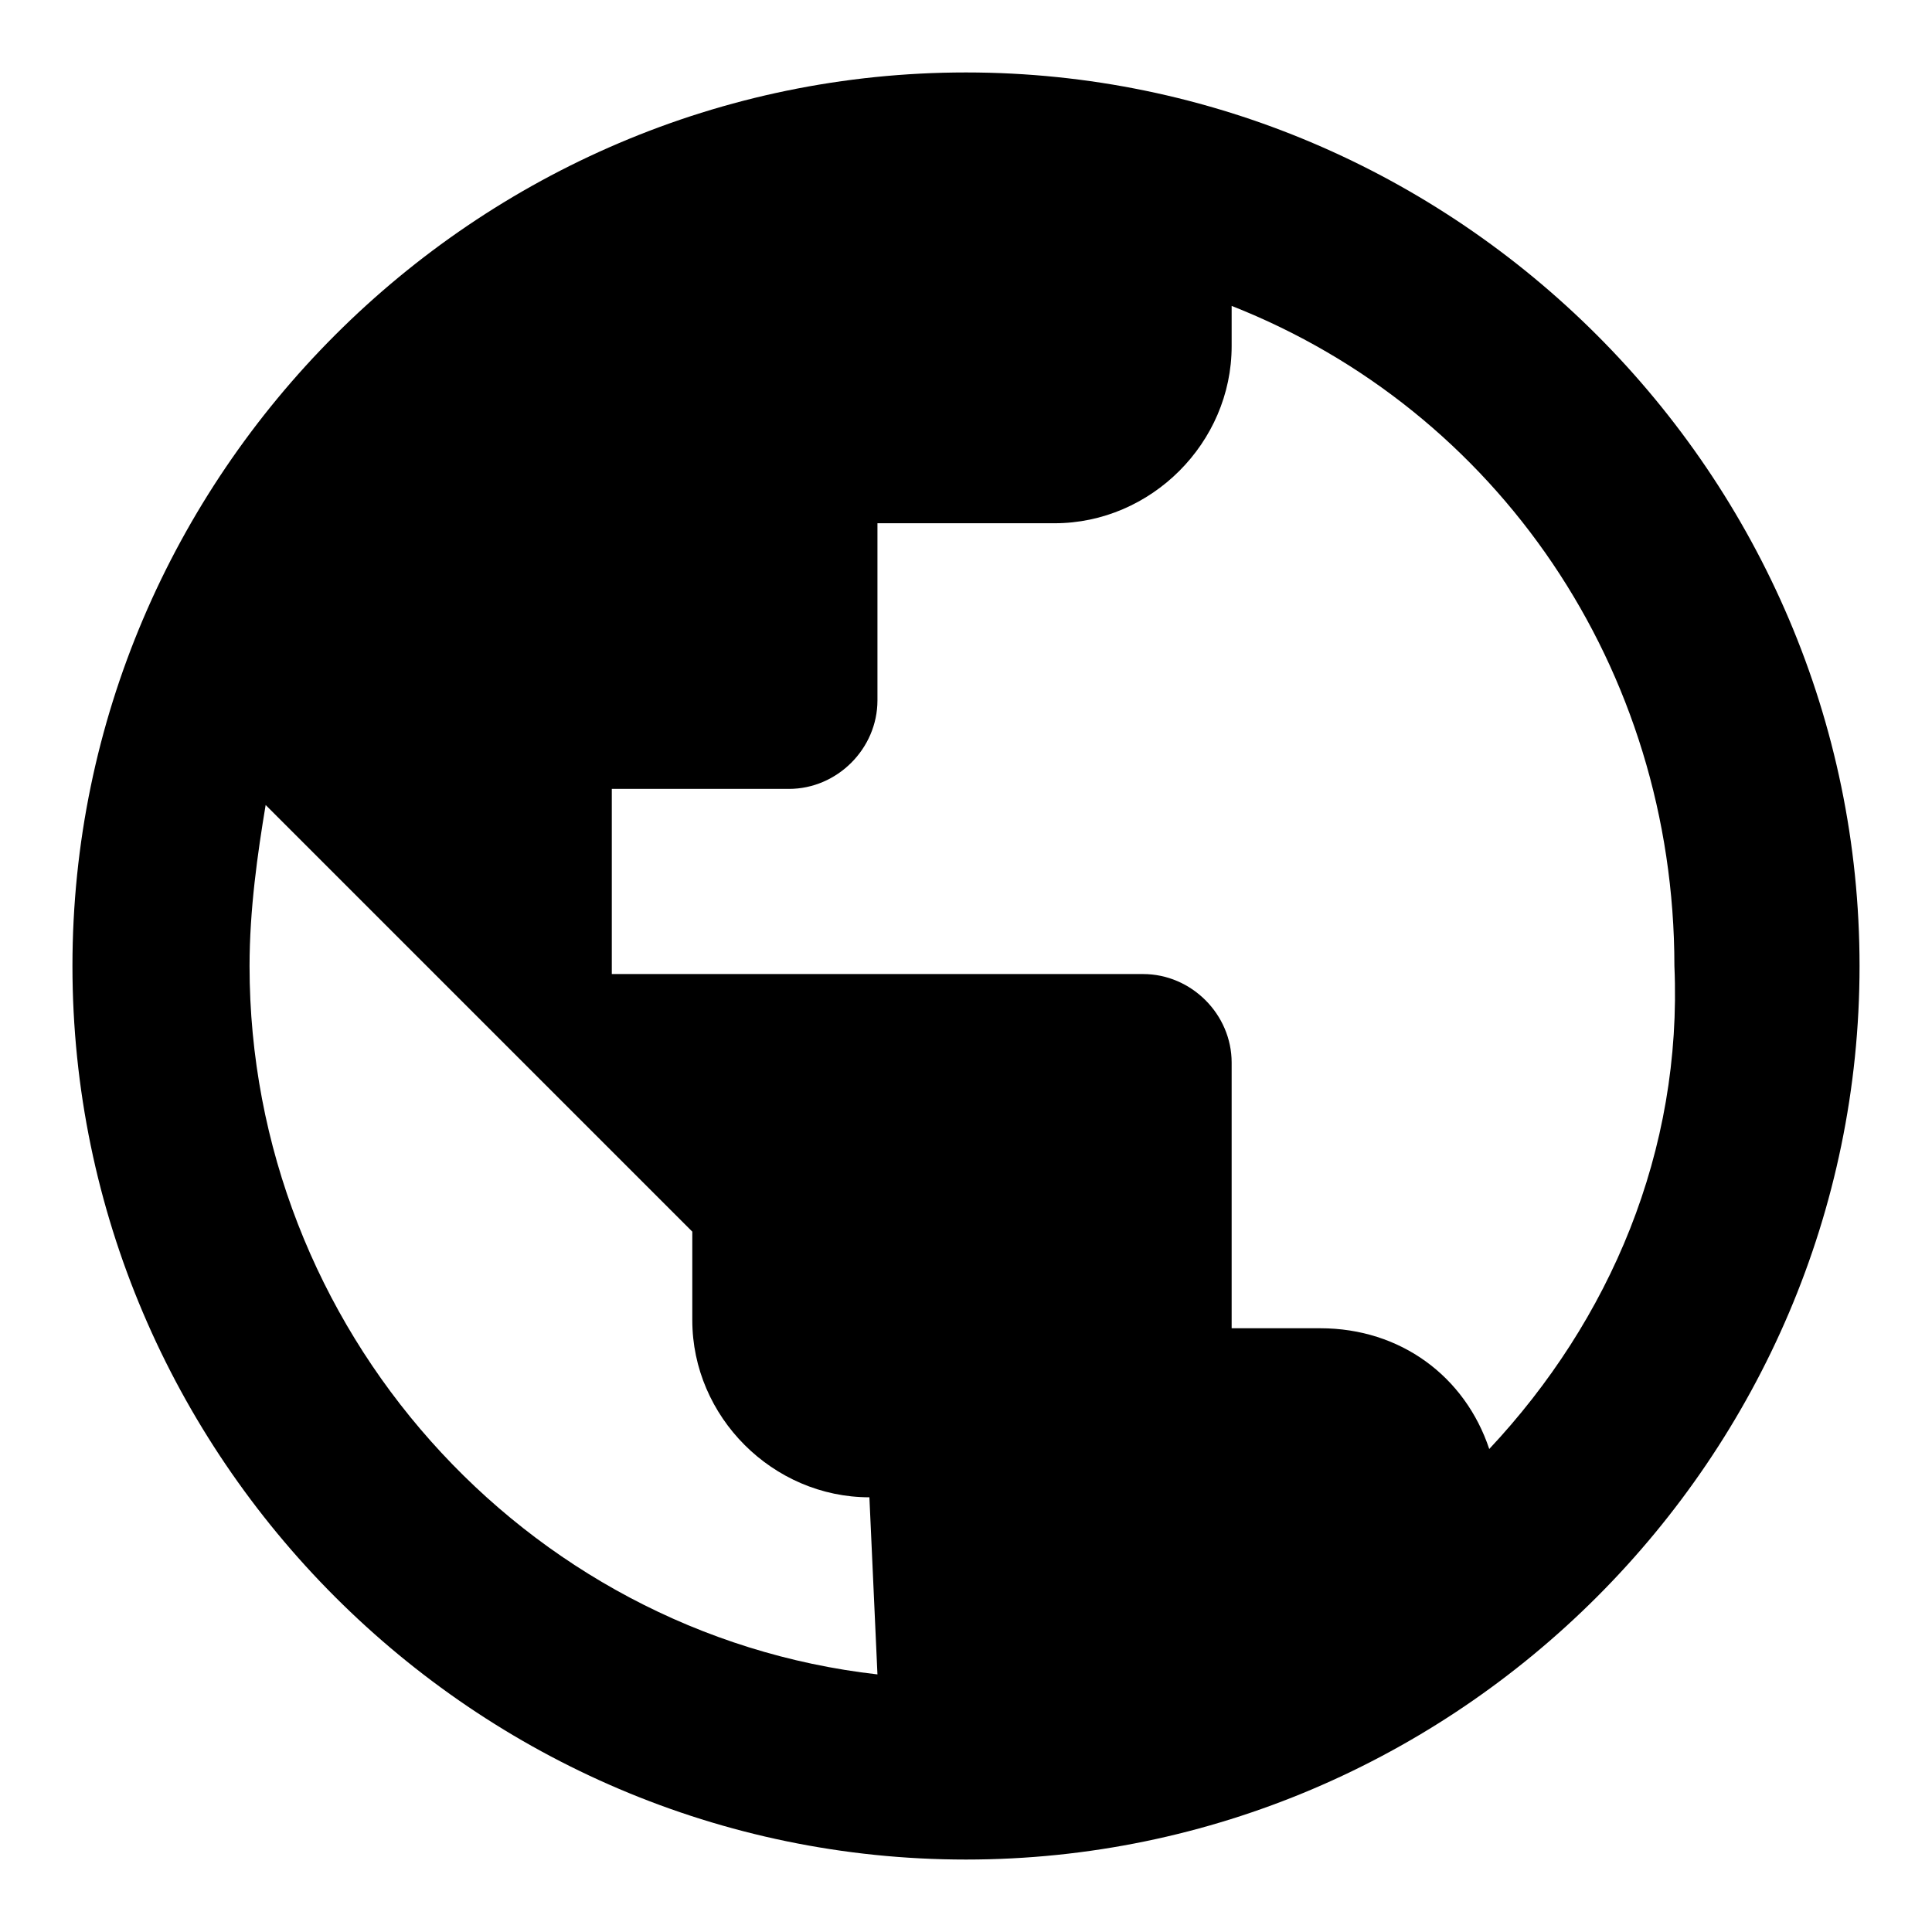
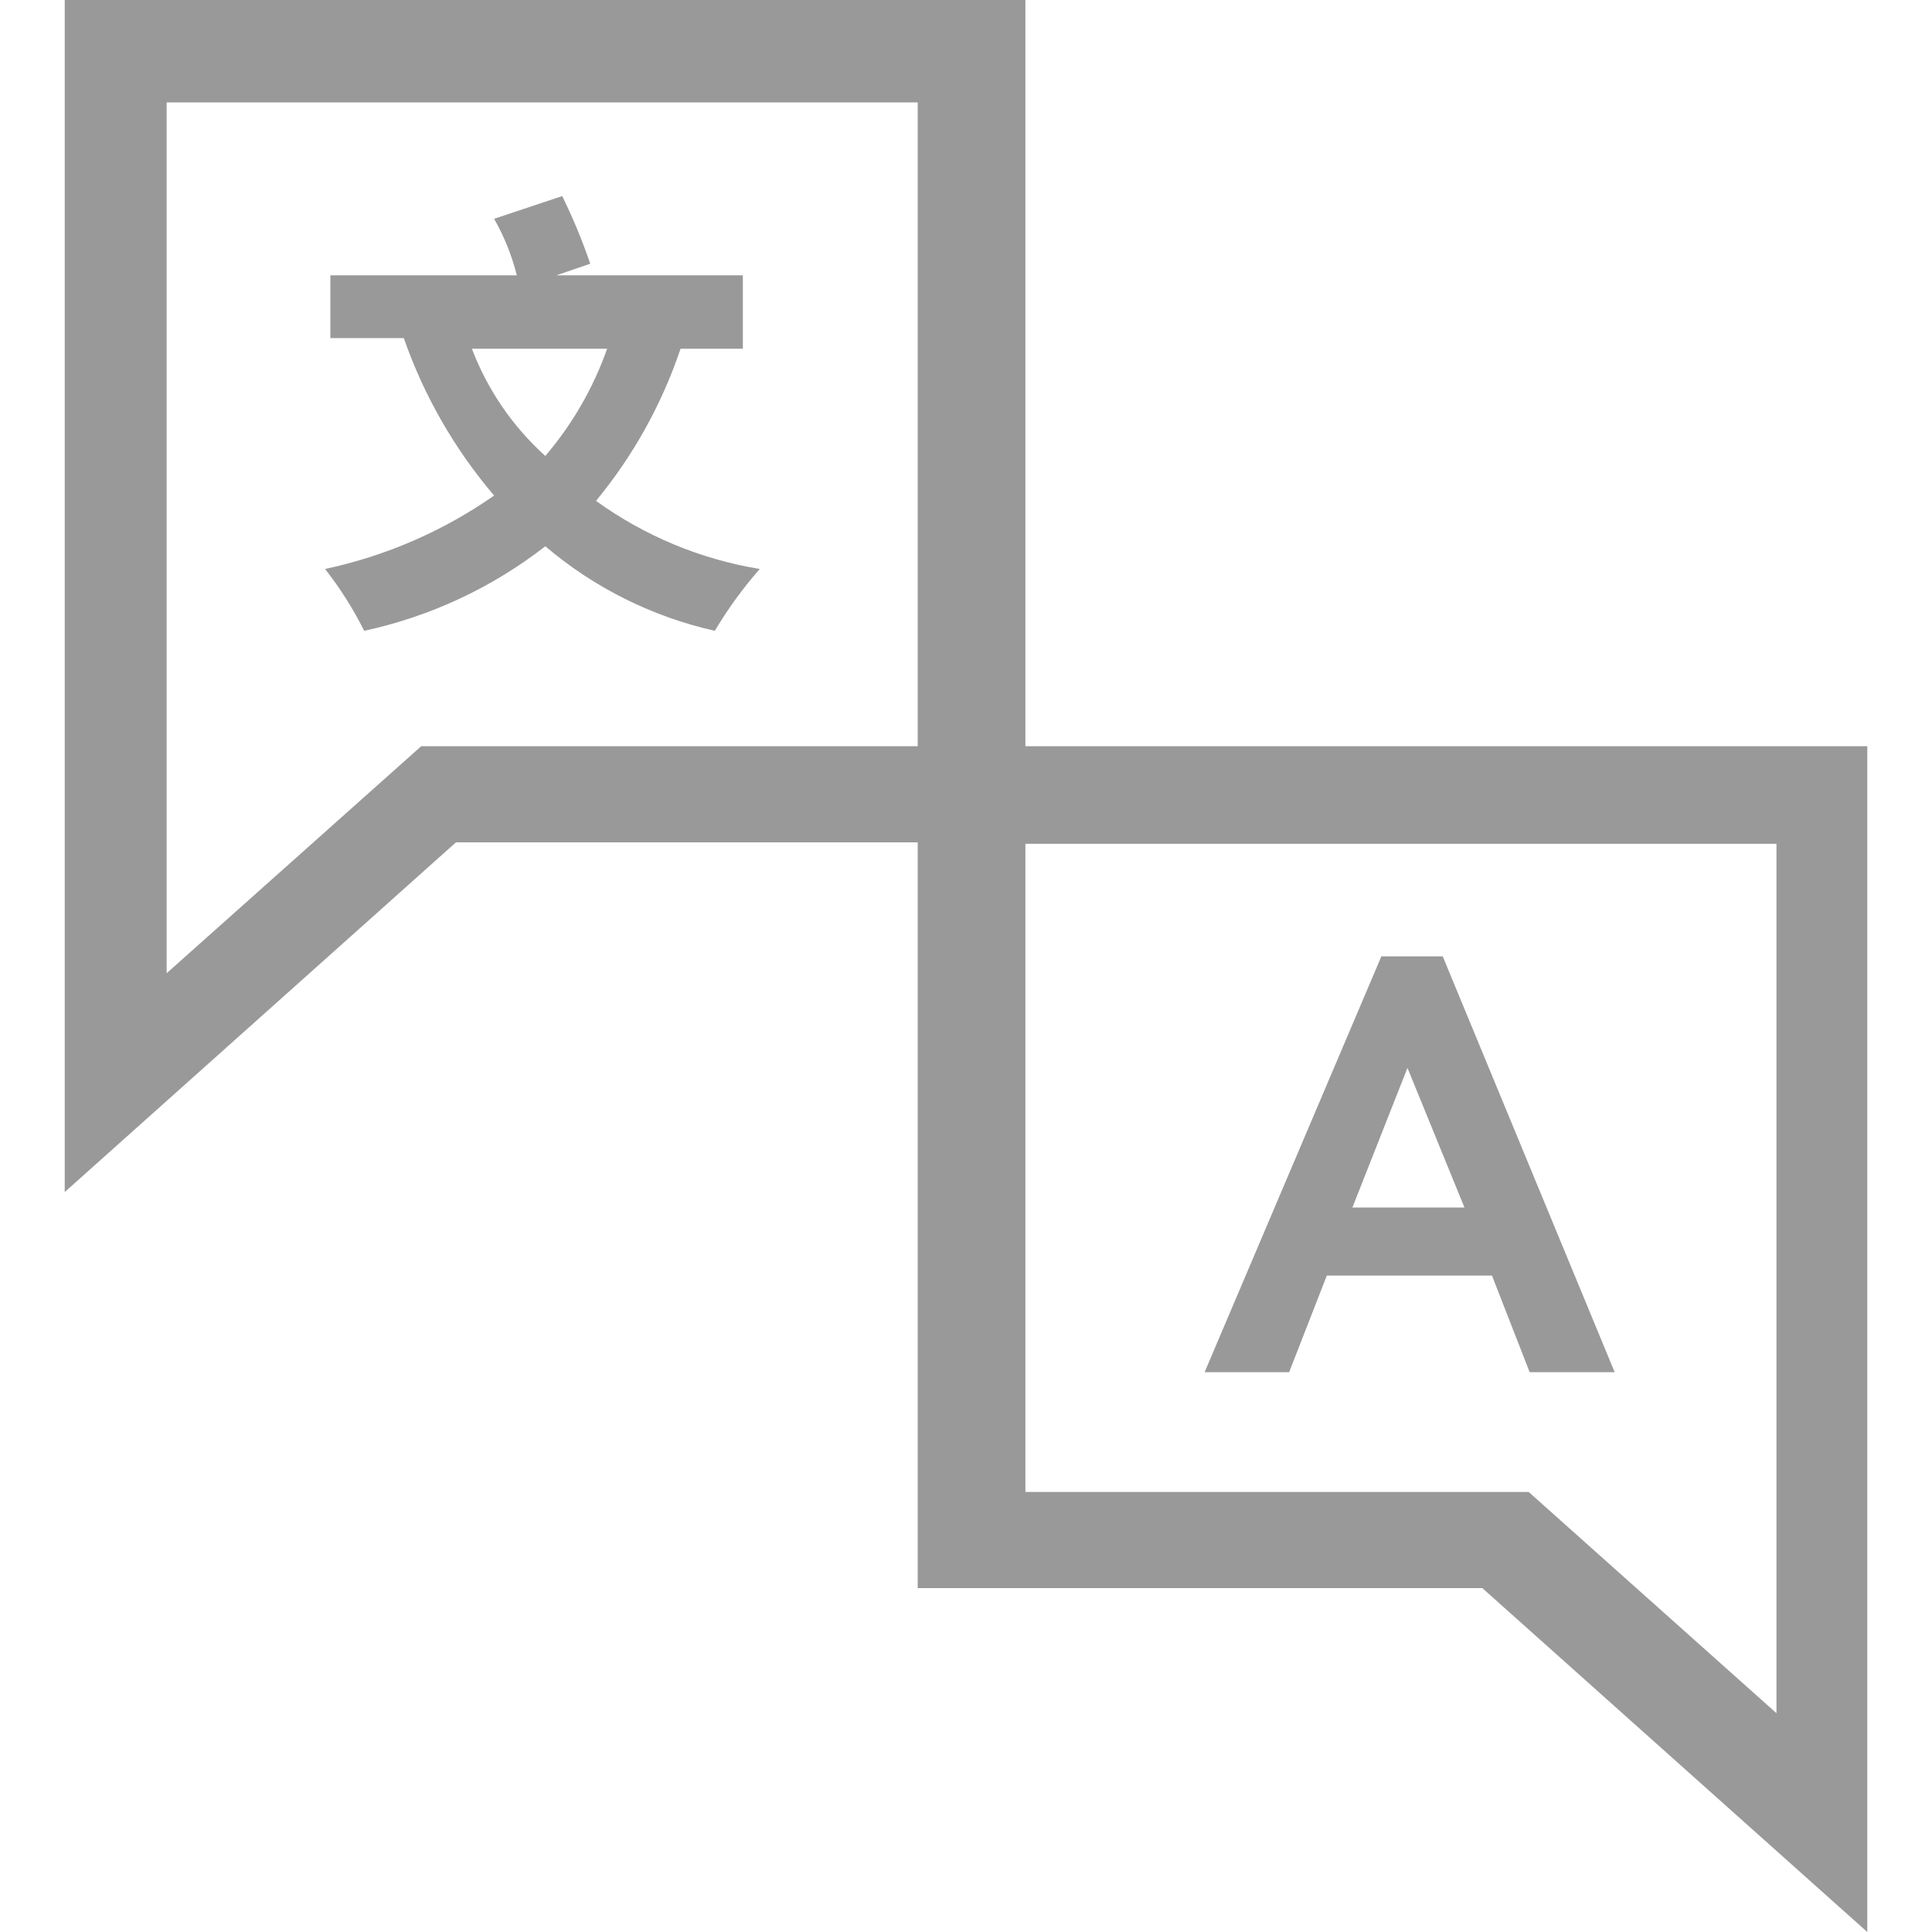
- <svg xmlns="http://www.w3.org/2000/svg" version="1.1" id="Layer_1" x="0px" y="0px" viewBox="0 0 24 24" style="enable-background:new 0 0 24 24;" xml:space="preserve">
-   <path d="M18.5,18c-0.3-0.9-1.1-1.5-2.1-1.5h-1.1v-3.3c0-0.6-0.5-1.1-1.1-1.1H7.6V9.8h2.2c0.6,0,1.1-0.5,1.1-1.1V6.5h2.2  c1.2,0,2.2-1,2.2-2.2V3.8c3.3,1.3,5.5,4.5,5.5,8.2C20.9,14.3,20,16.4,18.5,18 M10.9,20.8c-4.4-0.5-7.8-4.3-7.8-8.8  c0-0.7,0.1-1.4,0.2-2l5.3,5.3v1.1c0,1.2,1,2.2,2.2,2.2 M12,0.9C5.9,0.9,0.9,5.9,0.9,12s5,11.1,11.1,11.1s11.1-5,11.1-11.1  S18.1,0.9,12,0.9z" />
+ <svg xmlns="http://www.w3.org/2000/svg" viewBox="0 0 40 40">
+   <defs>
+     <style>.a{fill:#999;}</style>
+   </defs>
+   <path class="a" d="M14.09,7.22a9.93,9.93,0,0,1-1.75,3.15,8,8,0,0,0,3.39,1.41,8.6,8.6,0,0,0-.93,1.28,8.18,8.18,0,0,1-3.51-1.75,9.3,9.3,0,0,1-3.75,1.75,7.55,7.55,0,0,0-.81-1.28,9.61,9.61,0,0,0,3.5-1.52A10.22,10.22,0,0,1,8.36,7H6.84V5.7H10.7a4.62,4.62,0,0,0-.47-1.17l1.41-.47a11.73,11.73,0,0,1,.58,1.4l-.7.24h3.86V7.22Zm-4.32,0a5.73,5.73,0,0,0,1.52,2.22,7,7,0,0,0,1.28-2.22Z" />
+   <path class="a" d="M30.69,32.88H19V17.44H9.44l-8.1,7.24V0H21.23V15.45H38.66V40Zm6.09,2.59v-18H21.23V30.89H31.65ZM3.45,20.15l5.27-4.7H19V2.12H3.45Z" />
+   <path class="a" d="M29.87,19.8H28.6l-3.66,8.61h1.75l.78-2h3.42l.78,2h1.76ZM28,25l1.14-2.89L30.32,25Z" />
</svg>
